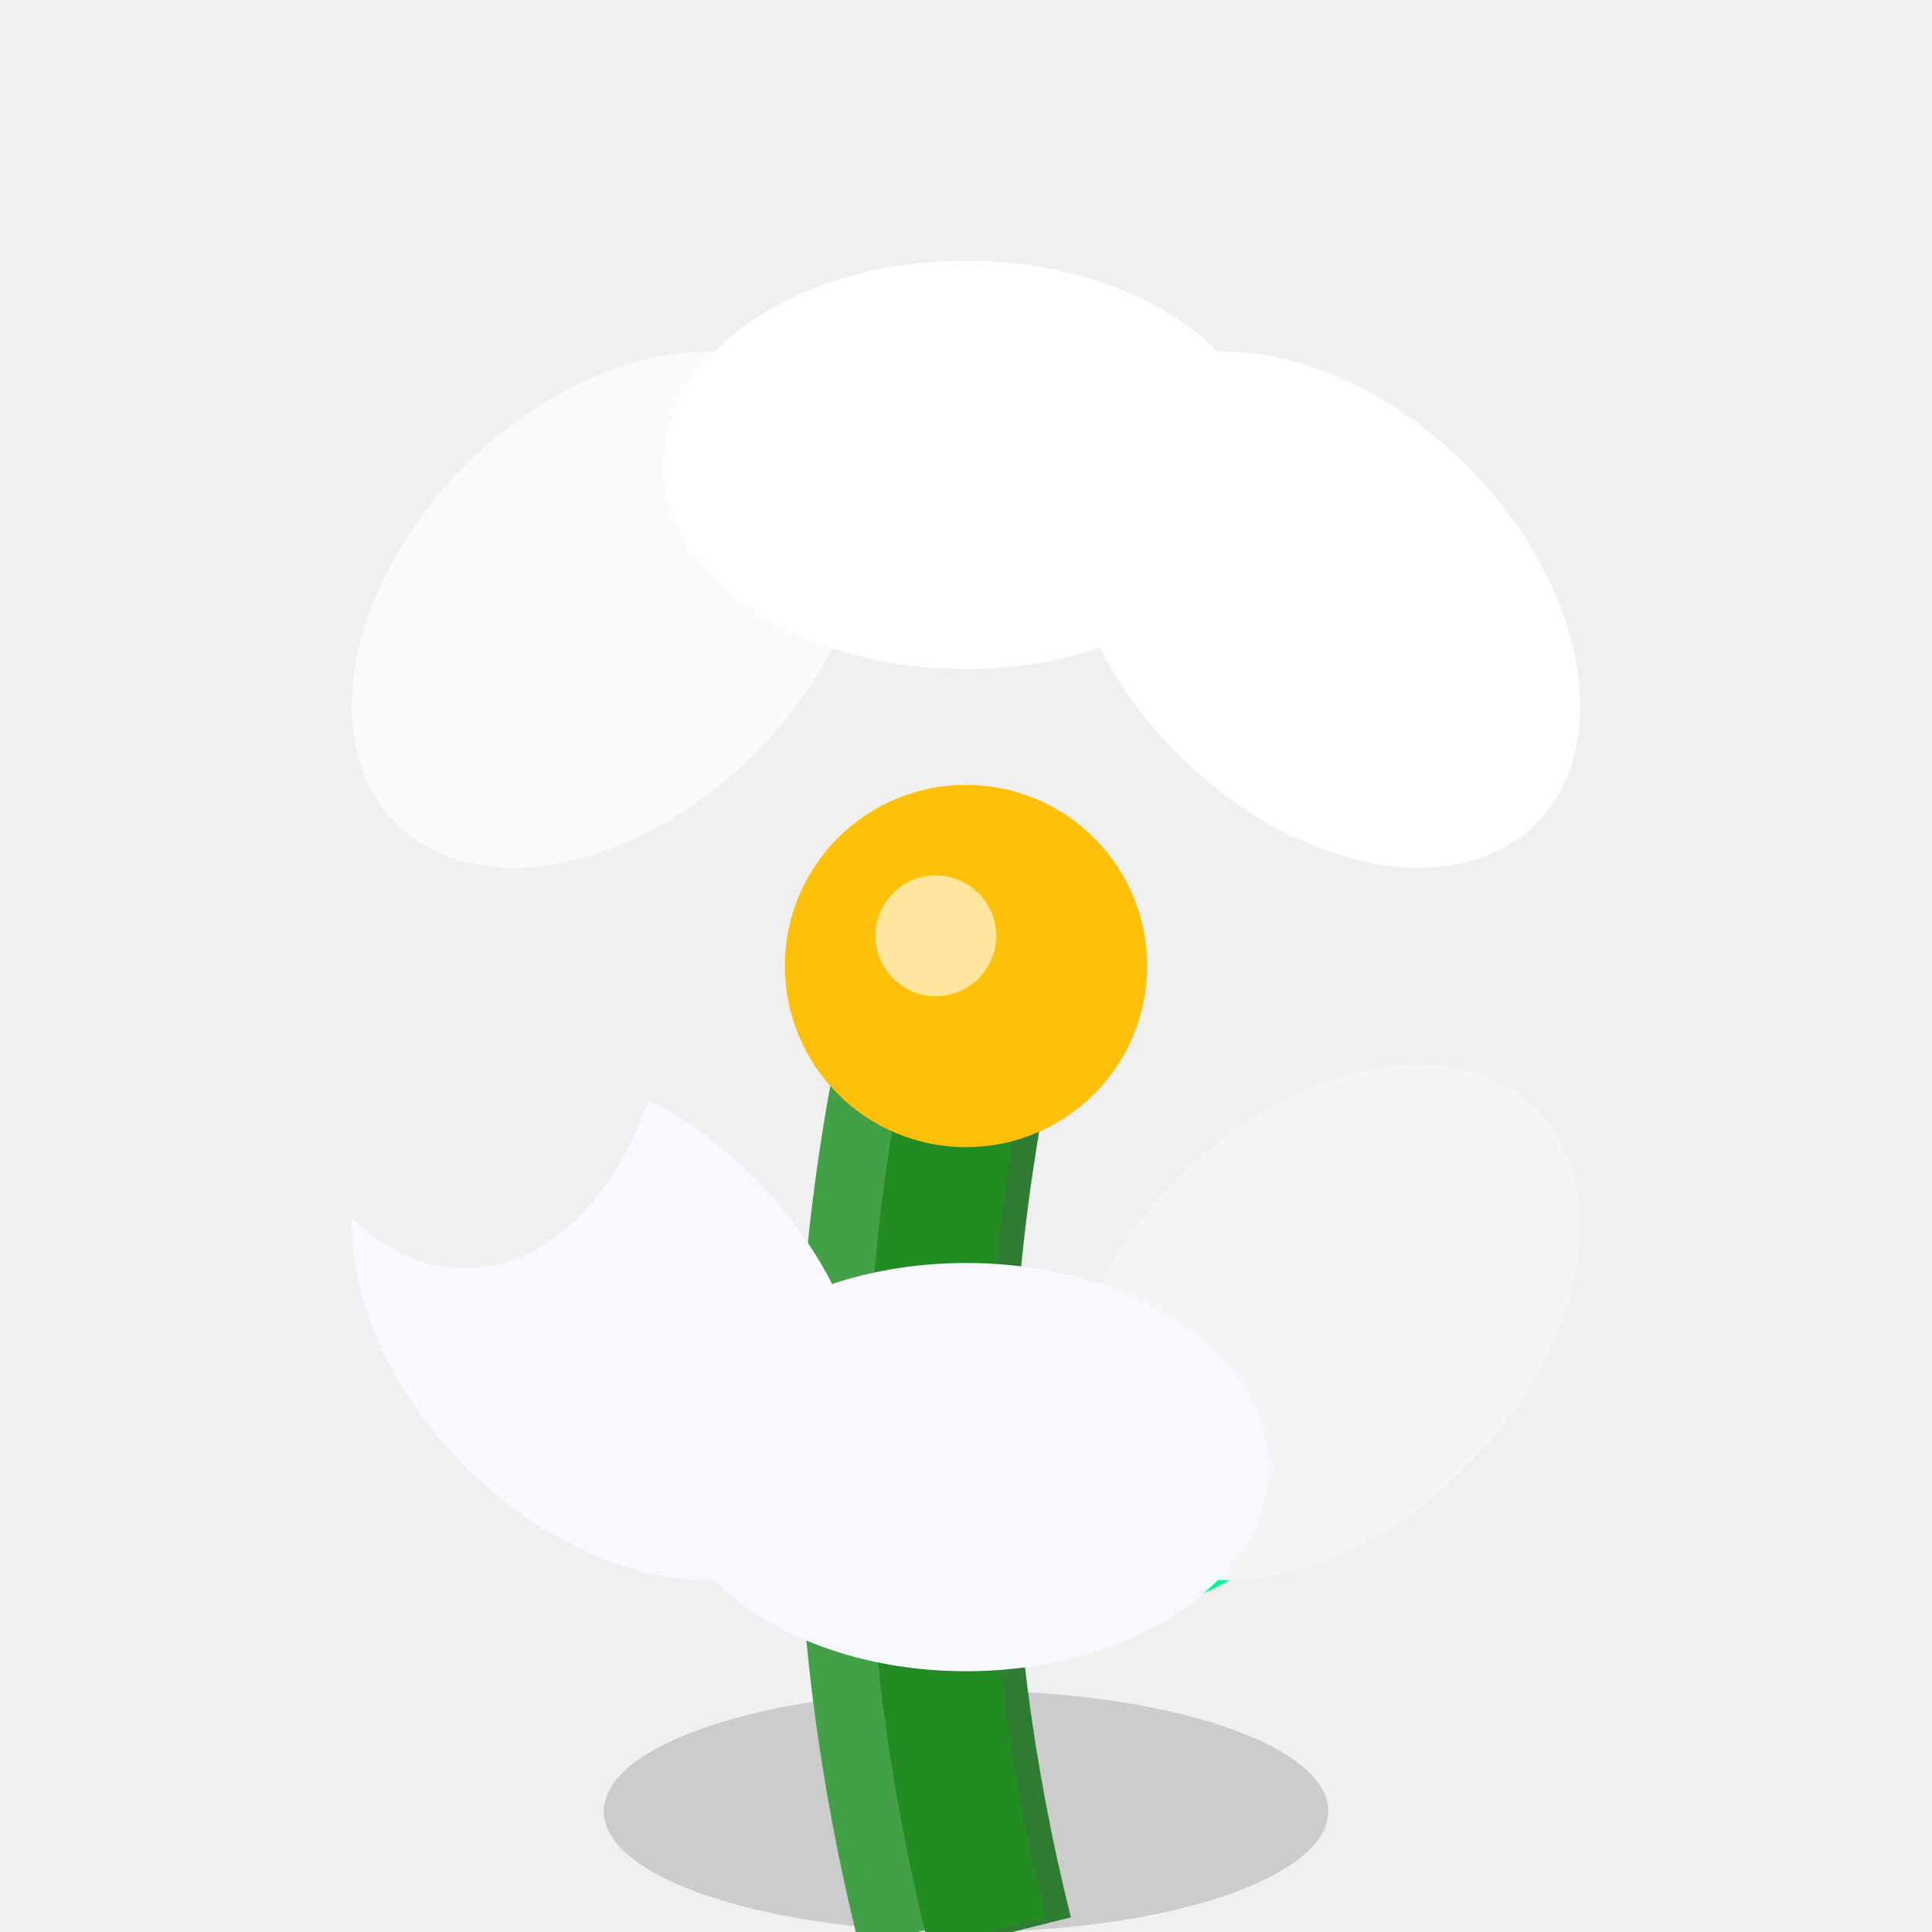
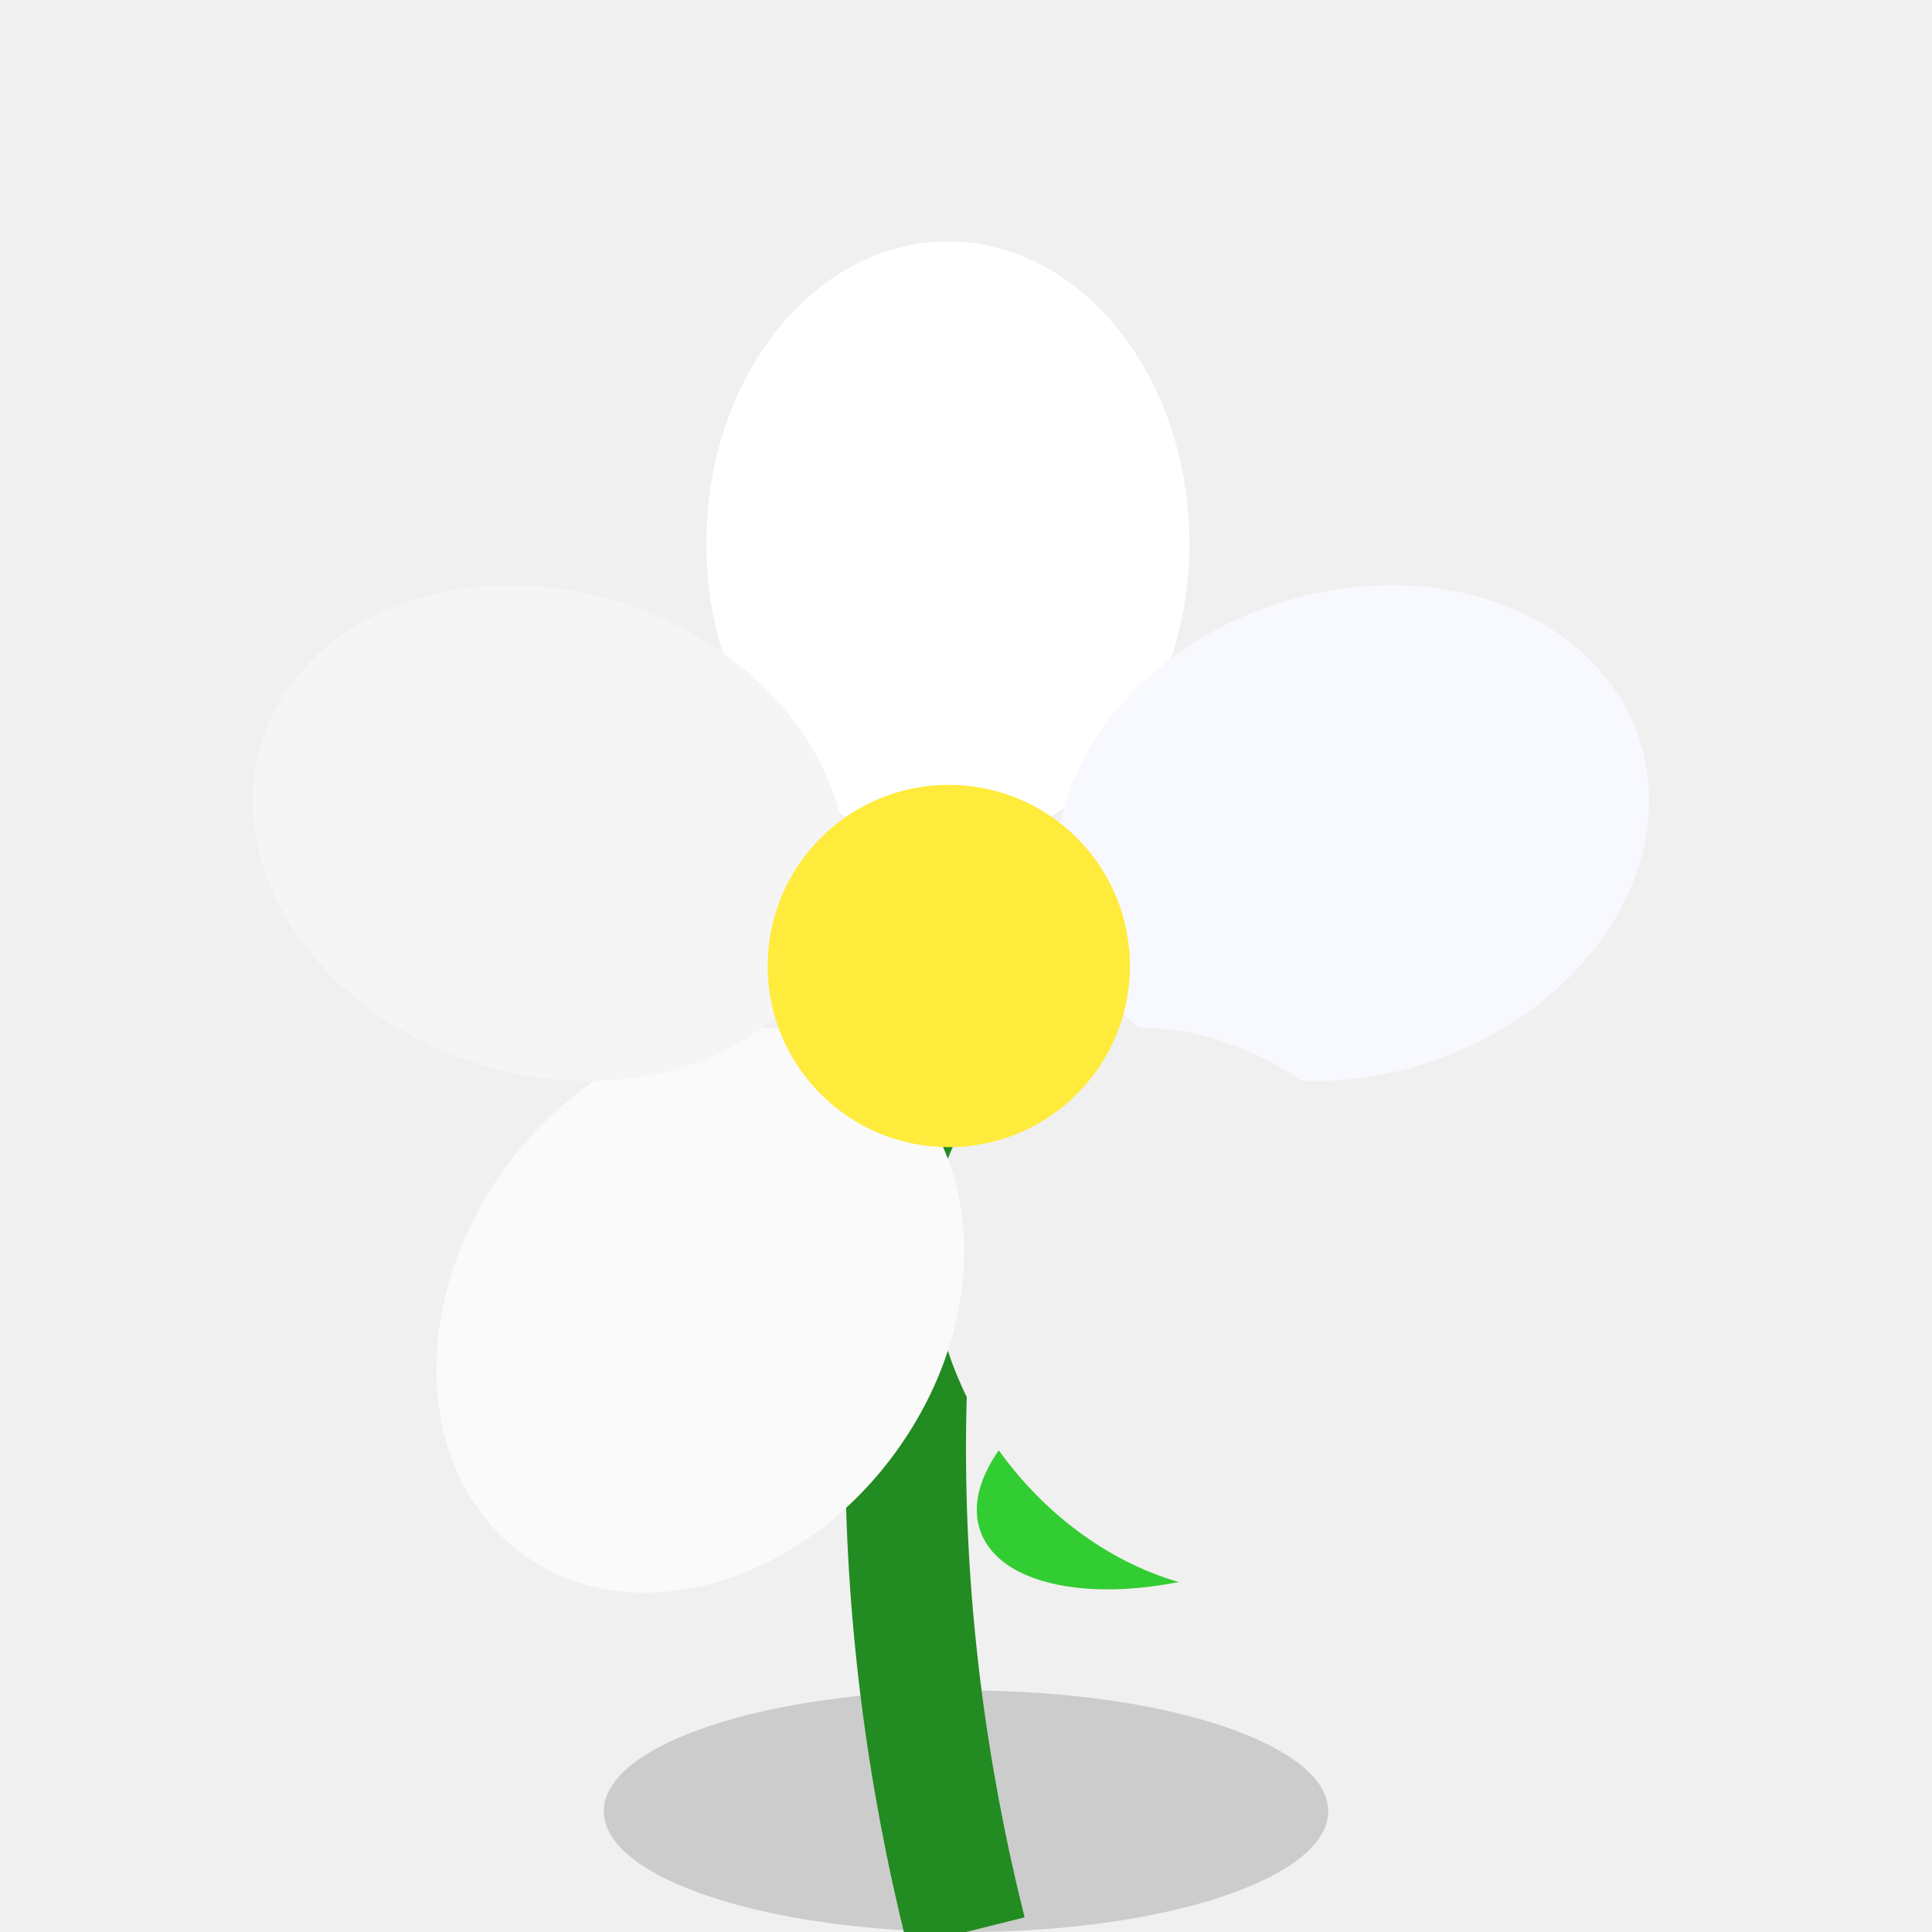
<svg xmlns="http://www.w3.org/2000/svg" width="32" height="32" viewBox="0 0 32 32">
  <ellipse cx="16" cy="30" rx="6" ry="2" fill="rgba(0,0,0,0.15)" />
-   <path d="M15.204,32 Q13.204,24 15.204,16" stroke="#43a047" stroke-width="2" fill="none" />
-   <path d="M16.767,32 Q14.767,24 16.767,16" stroke="#2e7d32" stroke-width="2" fill="none" />
-   <path d="M16.353,32 Q14.353,24 16.353,16" stroke="#228b22" stroke-width="2" fill="none" />
-   <ellipse cx="17.817" cy="24.968" rx="4" ry="2" fill="#00fa9a" transform="rotate(-10.24973 17.81679 24.968)" />
-   <ellipse cx="13.158" cy="23.785" rx="4" ry="2" fill="#2e8b57" transform="rotate(24.42632 13.15841 23.78494)" />
-   <ellipse cx="24.3" cy="16.0" rx="3.381" ry="5.007" fill="#f0f0f0" transform="rotate(0 24.3 16.0)" />
-   <ellipse cx="21.9" cy="21.9" rx="3.381" ry="5.007" fill="#f5f5f5" transform="rotate(45 21.9 21.9)" />
-   <ellipse cx="16.0" cy="24.3" rx="3.381" ry="5.007" fill="#f8f8ff" transform="rotate(90 16.0 24.3)" />
-   <ellipse cx="10.1" cy="21.9" rx="3.381" ry="5.007" fill="#f8f8ff" transform="rotate(135 10.1 21.9)" />
-   <ellipse cx="7.7" cy="16.0" rx="3.381" ry="5.007" fill="#f0f0f0" transform="rotate(180 7.7 16.0)" />
-   <ellipse cx="10.1" cy="10.1" rx="3.381" ry="5.007" fill="#fafafa" transform="rotate(225 10.1 10.1)" />
-   <ellipse cx="16.0" cy="7.7" rx="3.381" ry="5.007" fill="#ffffff" transform="rotate(270 16.0 7.7)" />
-   <ellipse cx="21.9" cy="10.1" rx="3.381" ry="5.007" fill="#ffffff" transform="rotate(315 21.9 10.1)" />
-   <circle cx="16" cy="16" r="3" fill="#ffc107" />
-   <circle cx="15.5" cy="15.5" r="1" fill="#fff" opacity="0.6" />
+   <path d="M16,32 Q14,24 16,16" stroke="#228b22" stroke-width="2" fill="none" />
+   <ellipse cx="20" cy="24" rx="4" ry="2" fill="#32cd32" transform="rotate(-20 20 24)" />
+   <ellipse cx="15.7" cy="9.0" rx="4" ry="5" fill="#ffffff" transform="rotate(0 15.7 9.0)" />
+   <ellipse cx="22.4" cy="13.8" rx="4" ry="5" fill="#f8f8ff" transform="rotate(72 22.4 13.8)" />
+   <ellipse cx="19.8" cy="21.7" rx="4" ry="5" fill="#f0f0f0" transform="rotate(144 19.8 21.7)" />
+   <ellipse cx="11.6" cy="21.7" rx="4" ry="5" fill="#fafafa" transform="rotate(216 11.6 21.7)" />
+   <ellipse cx="9.1" cy="13.8" rx="4" ry="5" fill="#f5f5f5" transform="rotate(288 9.1 13.8)" />
+   <circle cx="15.715" cy="16" r="3" fill="#ffeb3b" />
</svg>
